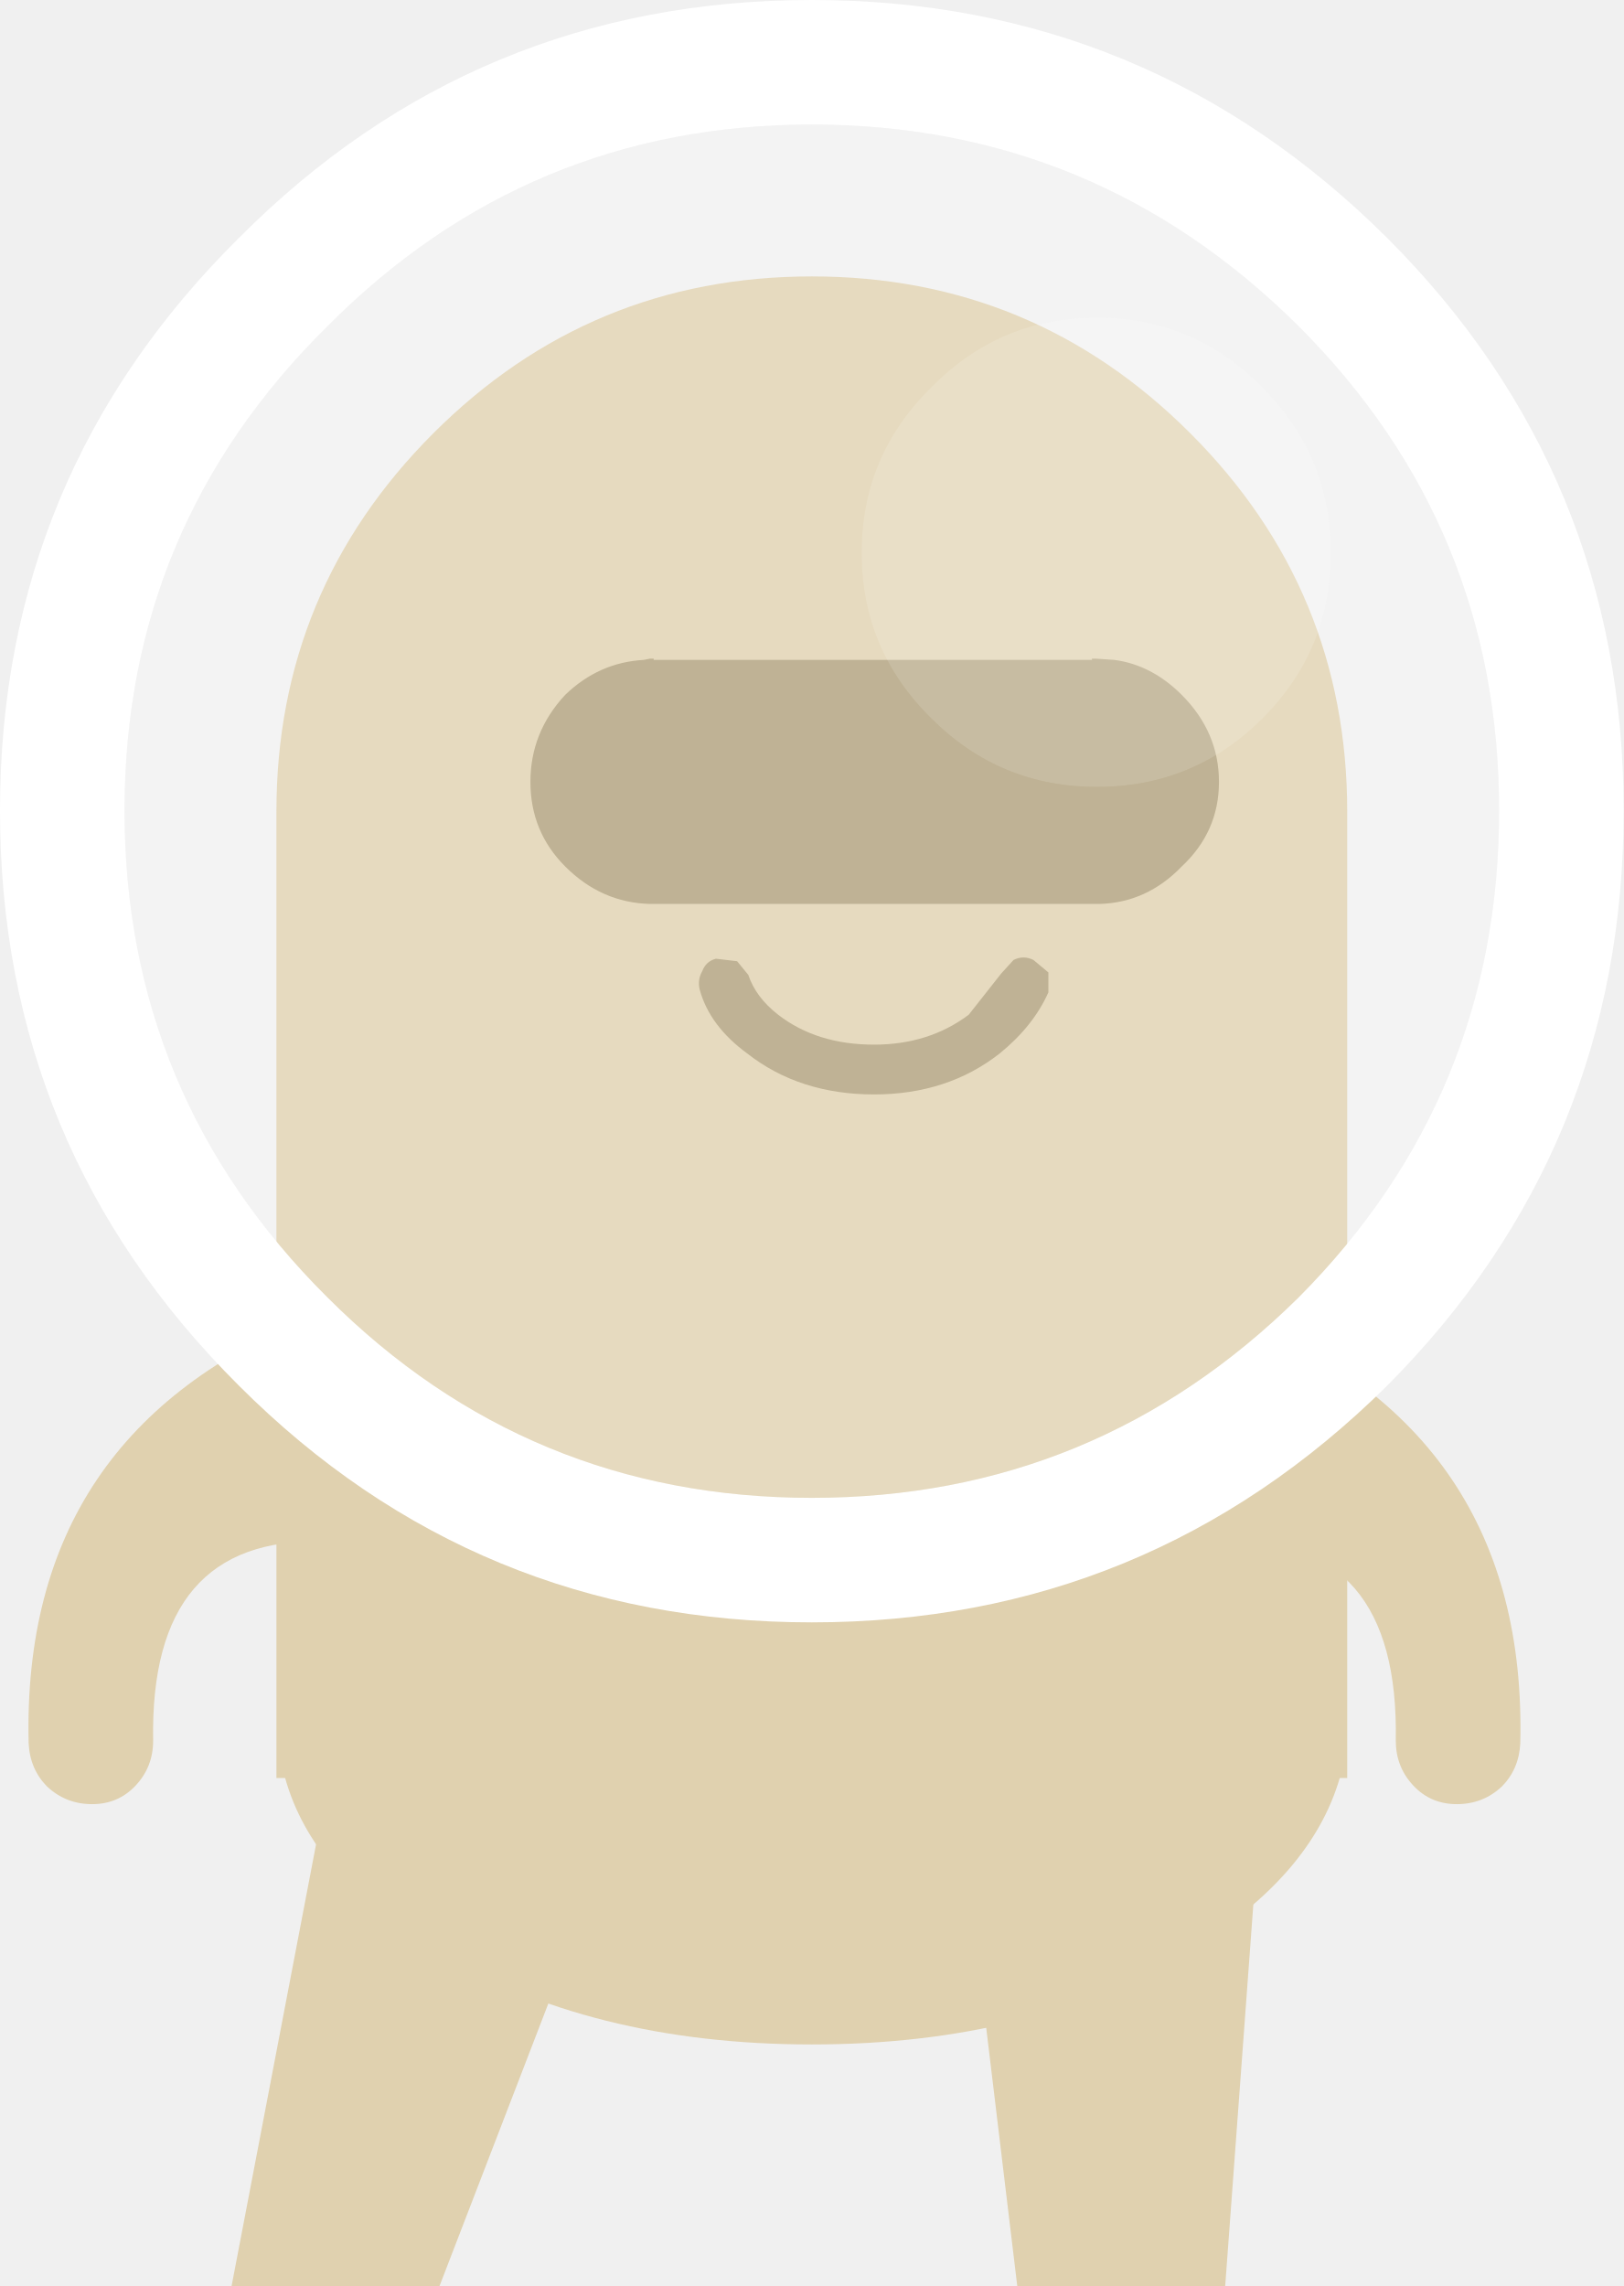
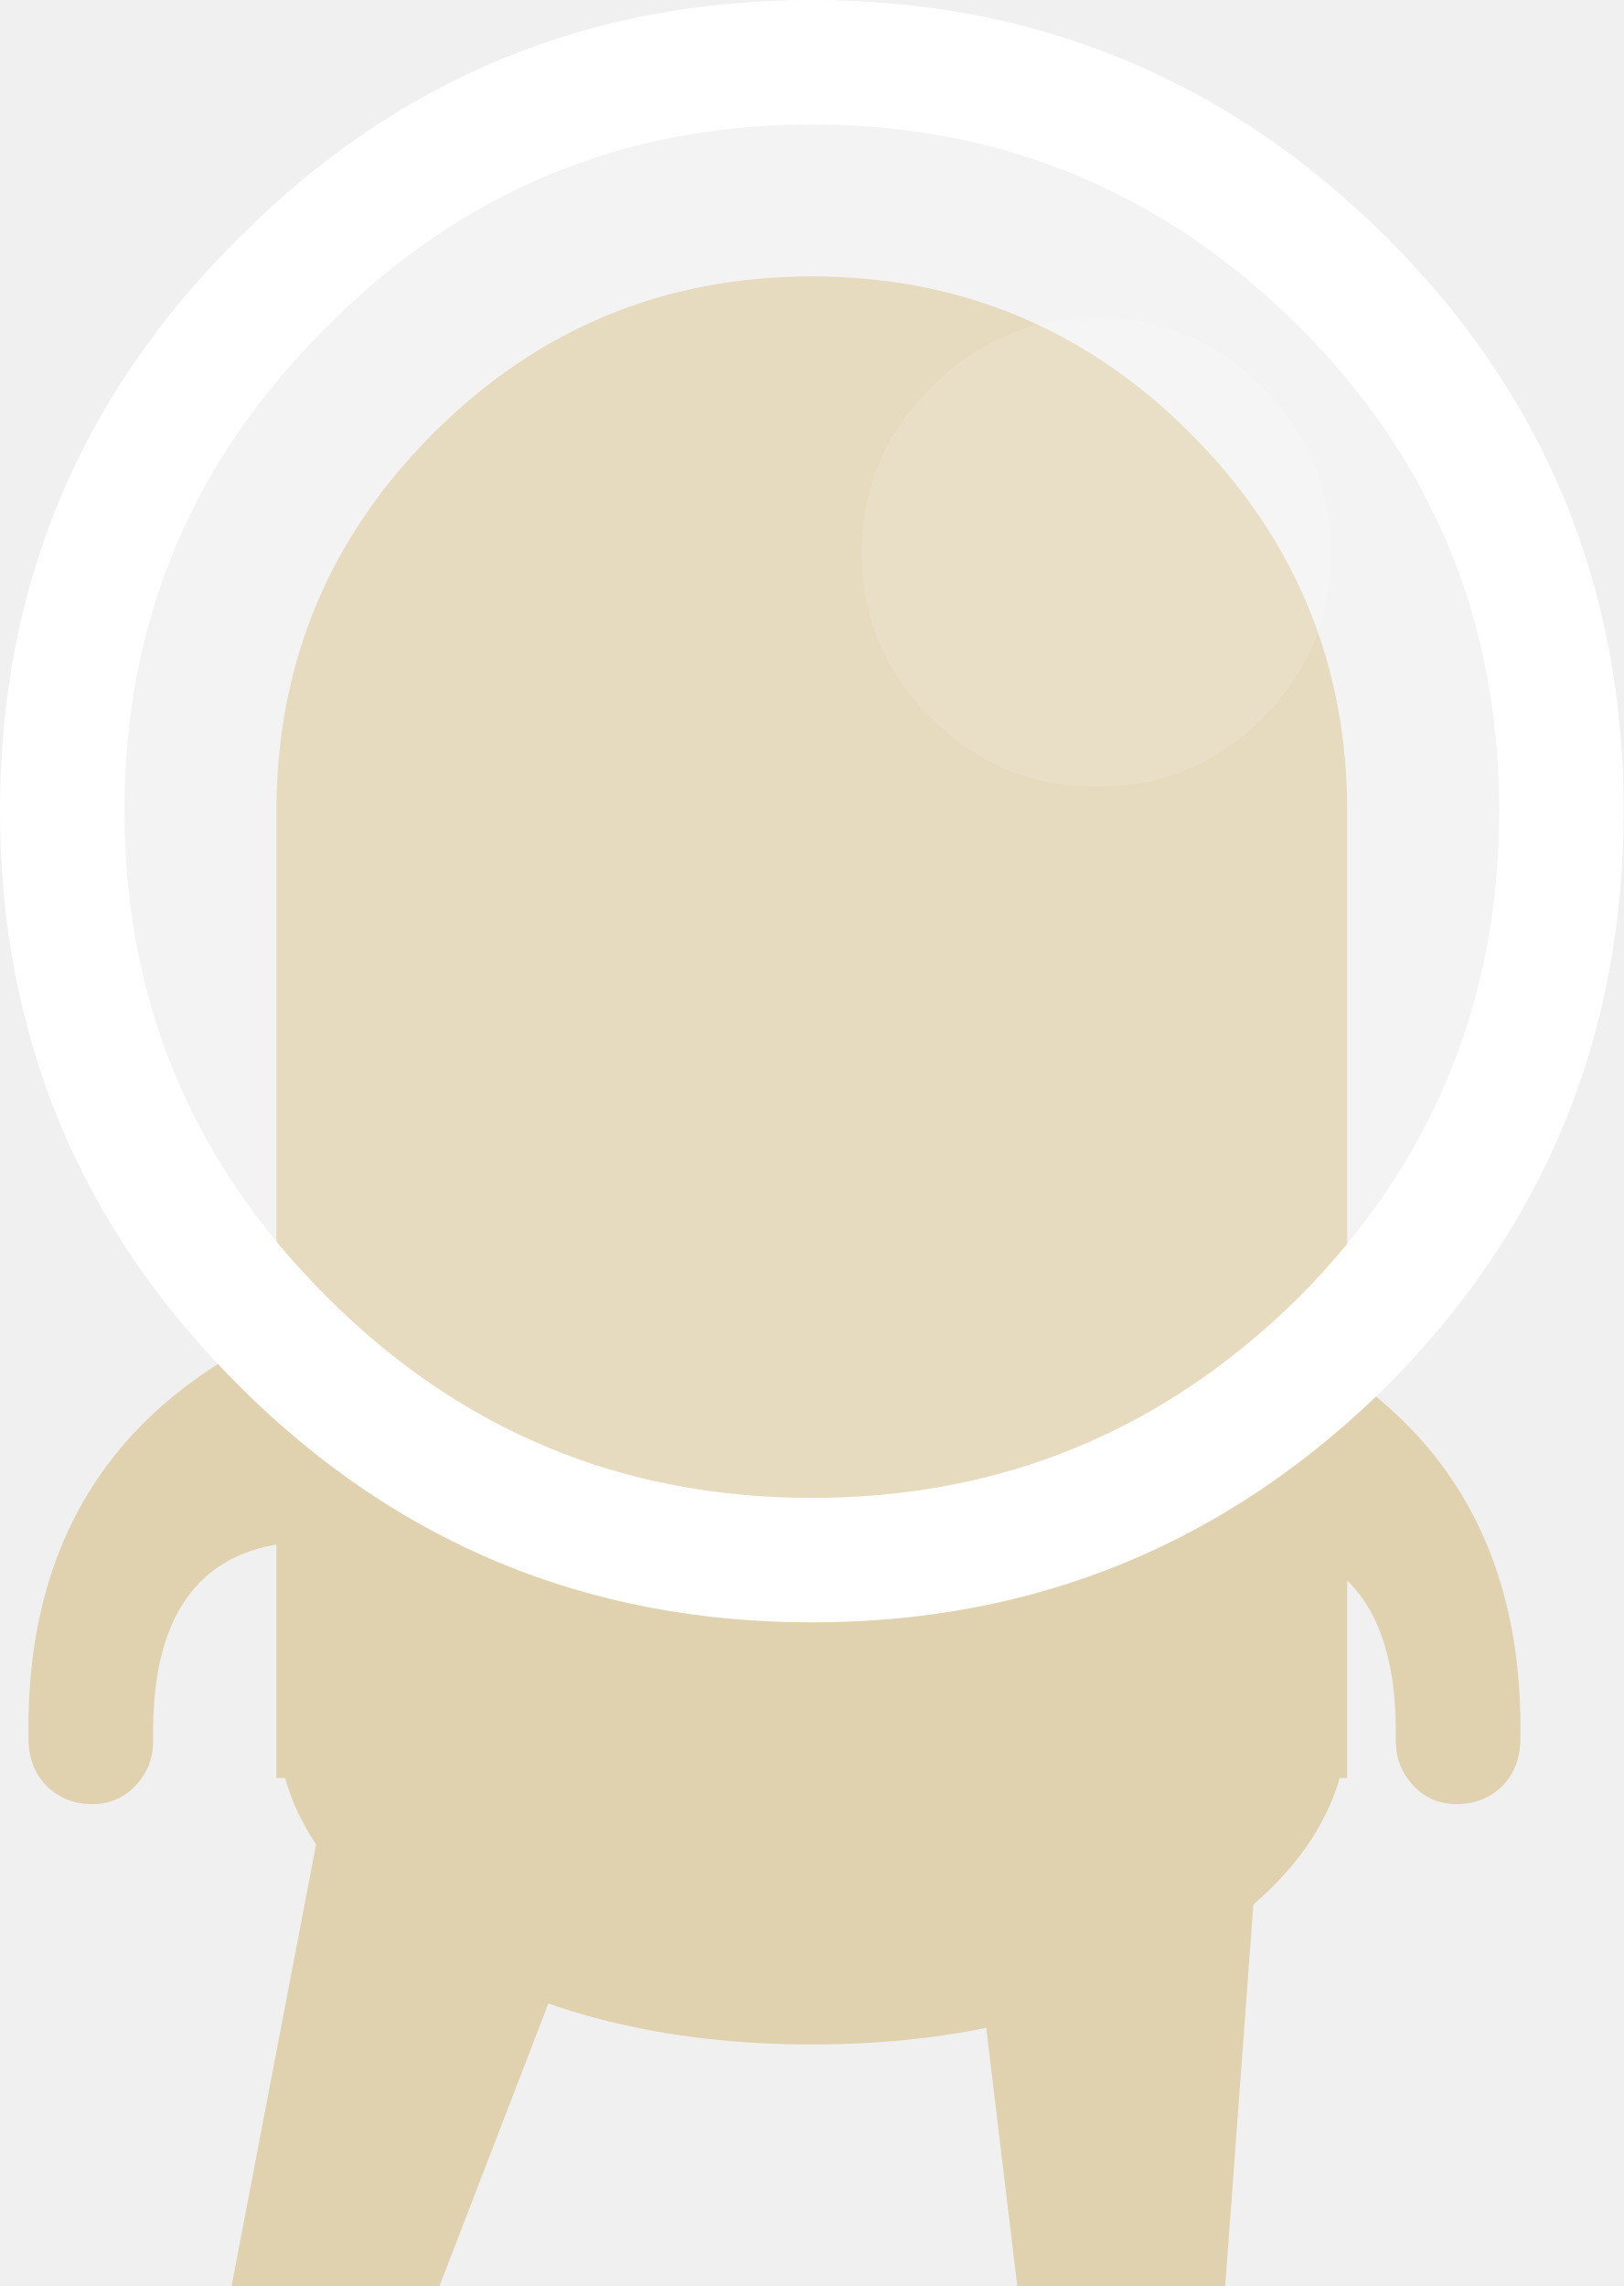
- <svg xmlns="http://www.w3.org/2000/svg" width="65.2" height="91.8" version="1.1">
-   <path fill="#e0d1af" d="m60.3 71.75q-.75.7-1.8.7t-1.75-.75-.7-1.8q.15-8.2-6.85-8v-9.2l.3.1q11.85 4.65 11.55 17.2-.05 1.05-.75 1.75m-47.3-19.05v9.2q-7-.2-6.85 8 0 1.05-.7 1.8t-1.75.75-1.8-.7q-.7-.7-.75-1.75-.3-12.55 11.55-17.2l.3-.1" />
-   <path fill="#e0d1af" d="m54.1 71.4h-.3q-1.15 3.95-6 6.9-6.3 3.8-15.2 3.8t-15.2-3.8q-4.85-2.95-5.95-6.9h-.35v-38.8q0-8.9 6.3-15.2t15.2-6.3 15.2 6.3 6.3 15.2v38.8" />
-   <path fill="#af9f7a" d="m42.1 39.05v.8q-.6 1.35-1.95 2.45-2.1 1.65-5.05 1.65-3 0-5.1-1.65-1.5-1.1-1.9-2.55-.1-.4.1-.75.15-.4.55-.5l.85.1.45.55q.3.9 1.2 1.6 1.55 1.2 3.85 1.2 2.2 0 3.8-1.2l1.3-1.65.5-.55q.4-.2.8 0l.6.5m1.9-12.6.75.05q1.5.2 2.7 1.4 1.5 1.5 1.5 3.5t-1.5 3.4q-1.4 1.45-3.3 1.5h-18.05q-1.95-.05-3.4-1.5-1.4-1.4-1.4-3.4t1.4-3.5q1.35-1.3 3.15-1.4l.25-.05h.15v.05h17.6v-.05h.15" />
-   <path fill-opacity=".2" fill="#fff" d="m50.7 15.55q-2.75-2.8-6.65-2.8t-6.65 2.8q-2.8 2.75-2.8 6.65t2.8 6.65q2.75 2.75 6.65 2.75t6.65-2.75 2.75-6.65-2.75-6.65m1.45 36.55q-8.15 8.05-19.55 8.05t-19.45-8.05q-8.15-8.1-8.15-19.55 0-11.4 8.15-19.45 8.05-8.1 19.45-8.1t19.55 8.1q8.05 8.05 8.05 19.45 0 11.45-8.05 19.55" />
-   <path fill-opacity=".302" fill="#fff" d="m50.7 15.55q2.75 2.75 2.75 6.65t-2.75 6.65-6.65 2.75-6.65-2.75q-2.8-2.75-2.8-6.65t2.8-6.65q2.75-2.8 6.65-2.8t6.65 2.8" />
-   <path fill="#fff" d="m65.2 32.55q0 13.55-9.5 23.1-9.6 9.5-23.1 9.5t-23-9.5q-9.6-9.55-9.6-23.1 0-13.5 9.6-23 9.5-9.55 23-9.55t23.1 9.55q9.5 9.5 9.5 23m-13.05 19.55q8.05-8.1 8.05-19.55 0-11.4-8.05-19.45-8.15-8.1-19.55-8.1t-19.45 8.1q-8.15 8.05-8.15 19.45 0 11.45 8.15 19.55 8.05 8.05 19.45 8.05t19.55-8.05" />
-   <path fill="#e0d1af" d="m50.55 73.5-1.35 18.3h-8.35l-2.2-18.3q-.2-2.7 1.3-4.7 1.85-2.15 4.55-2.1 2.8-.05 4.55 2.1 1.8 2 1.5 4.7m-35-4.7q2.3-2.15 5.15-2.1 2.65-.05 3.95 2.1 1 2 .05 4.7l-7.05 18.3h-8.35l3.5-18.3q.45-2.7 2.75-4.7" />
+ <svg xmlns="http://www.w3.org/2000/svg" width="65.2" version="1.1" height="91.8">
+   <path d="m60.3 71.75q-.75.7-1.8.7t-1.75-.75-.7-1.8q.15-8.2-6.85-8v-9.2l.3.1q11.85 4.65 11.55 17.2-.05 1.05-.75 1.75m-47.3-19.05v9.2q-7-.2-6.85 8 0 1.05-.7 1.8t-1.75.75-1.8-.7q-.7-.7-.75-1.75-.3-12.55 11.55-17.2l.3-.1" fill="#e0d1af" />
+   <path d="m54.1 71.4h-.3q-1.15 3.95-6 6.9-6.3 3.8-15.2 3.8t-15.2-3.8q-4.85-2.95-5.95-6.9h-.35v-38.8q0-8.9 6.3-15.2t15.2-6.3 15.2 6.3 6.3 15.2v38.8" fill="#e0d1af" />
+   <path d="m50.7 15.55q-2.75-2.8-6.65-2.8t-6.65 2.8q-2.8 2.75-2.8 6.65t2.8 6.65q2.75 2.75 6.65 2.75t6.65-2.75 2.75-6.65-2.75-6.65m1.45 36.55q-8.15 8.05-19.55 8.05t-19.45-8.05q-8.15-8.1-8.15-19.55 0-11.4 8.15-19.45 8.05-8.1 19.45-8.1t19.55 8.1q8.05 8.05 8.05 19.45 0 11.45-8.05 19.55" fill="#fff" fill-opacity=".2" />
+   <path d="m50.7 15.55q2.75 2.75 2.75 6.65t-2.75 6.65-6.65 2.75-6.65-2.75q-2.8-2.75-2.8-6.65t2.8-6.65q2.75-2.8 6.65-2.8t6.65 2.8" fill="#fff" fill-opacity=".302" />
+   <path d="m65.2 32.55q0 13.55-9.5 23.1-9.6 9.5-23.1 9.5t-23-9.5q-9.6-9.55-9.6-23.1 0-13.5 9.6-23 9.5-9.55 23-9.55t23.1 9.55q9.5 9.5 9.5 23m-13.05 19.55q8.05-8.1 8.05-19.55 0-11.4-8.05-19.45-8.15-8.1-19.55-8.1t-19.45 8.1q-8.15 8.05-8.15 19.45 0 11.45 8.15 19.55 8.05 8.05 19.45 8.05t19.55-8.05" fill="#fff" />
+   <path d="m50.55 73.5-1.35 18.3h-8.35l-2.2-18.3q-.2-2.7 1.3-4.7 1.85-2.15 4.55-2.1 2.8-.05 4.55 2.1 1.8 2 1.5 4.7m-35-4.7q2.3-2.15 5.15-2.1 2.65-.05 3.95 2.1 1 2 .05 4.7l-7.05 18.3h-8.35l3.5-18.3q.45-2.7 2.75-4.7" fill="#e0d1af" />
</svg>
